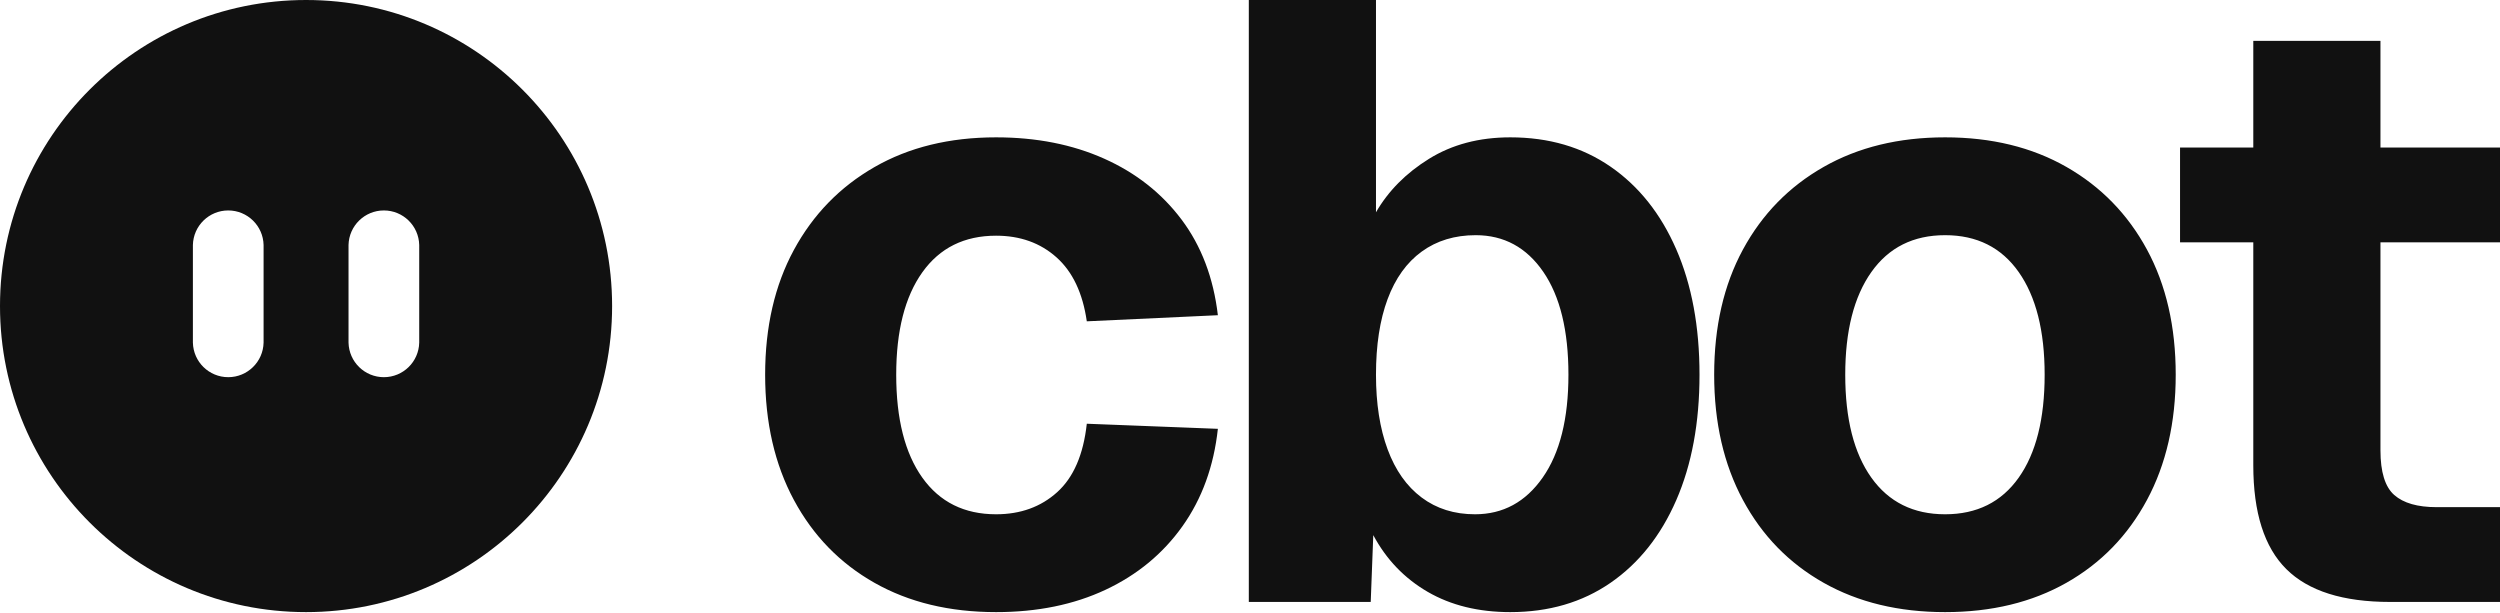
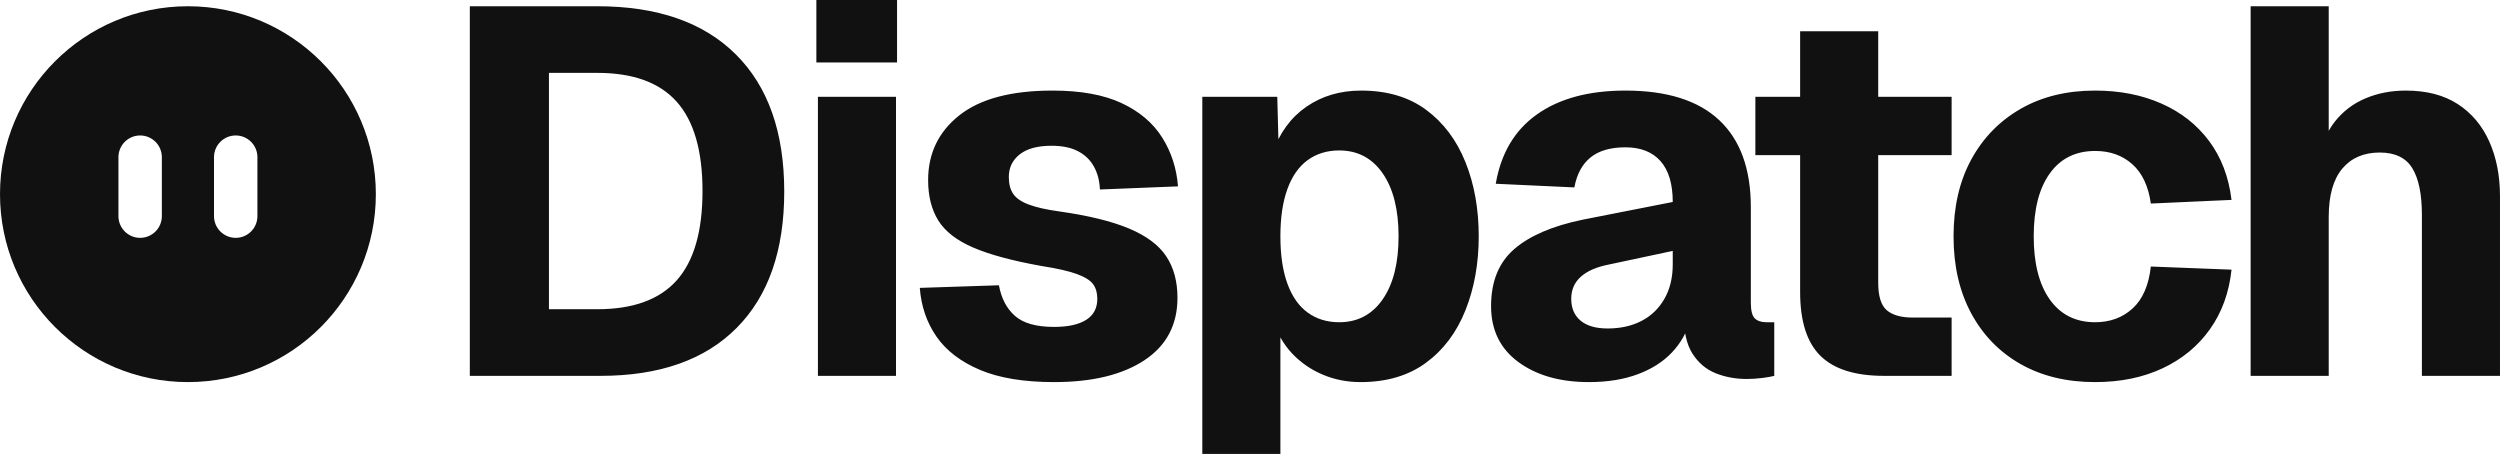
- <svg xmlns="http://www.w3.org/2000/svg" viewBox="0 -710 2948.797 722" width="261.389" height="64" role="img" aria-label="cbot">
+ <svg xmlns="http://www.w3.org/2000/svg" viewBox="0 -722 4802.428 872" width="352.472" height="64" role="img" aria-label="Dispatch">
  <svg x="0" y="-710" width="722" height="722" viewBox="11.04 11.04 33.12 33.12">
    <path d="M44.16 27.6A16.56 16.56 0 0 0 11.04 27.6A16.56 16.56 0 0 0 44.16 27.6ZM21.477 24.296A1.913 1.913 0 0 1 25.302 24.296L25.302 29.579A1.913 1.913 0 0 1 21.477 29.579ZM29.898 24.296A1.913 1.913 0 0 1 33.723 24.296L33.723 29.579A1.913 1.913 0 0 1 29.898 29.579Z" fill="#111111" fill-rule="evenodd" />
  </svg>
-   <path transform="translate(865.7 0)" d="M309.2 12Q226.8 12 165.7 -22.6Q104.6 -57.2 70.7 -120.3Q36.8 -183.4 36.8 -268Q36.8 -352.6 70.7 -415.2Q104.6 -477.8 165.7 -512.9Q226.8 -548 309.2 -548Q380.4 -548 436.6 -522.9Q492.8 -497.8 527.9 -451.1Q563 -404.4 570.8 -338.2L416.2 -331Q409 -381 380.4 -406.5Q351.8 -432 309.2 -432Q253 -432 222.2 -388.8Q191.4 -345.6 191.4 -268Q191.4 -189.8 222.2 -146.6Q253 -103.4 309.2 -103.4Q352.4 -103.4 381.3 -129.5Q410.2 -155.6 416.2 -210.2L570.8 -204.2Q563.6 -138 529.1 -89.4Q494.6 -40.8 438.4 -14.4Q382.2 12 309.2 12ZM915.7 12Q859.5 12 818.3 -11.9Q777.1 -35.8 754.1 -78.8L751.1 0H607.3V-710H757.3V-459.6Q779.1 -497.4 819.9 -522.7Q860.7 -548 915.7 -548Q983.9 -548 1034 -513.4Q1084.1 -478.8 1111.5 -415.9Q1138.9 -353 1138.9 -268Q1138.9 -183 1111.5 -120.1Q1084.1 -57.2 1034 -22.6Q983.9 12 915.7 12ZM874.1 -103.4Q923.7 -103.4 954 -146.8Q984.3 -190.2 984.3 -268Q984.3 -346.2 954.6 -389.4Q924.9 -432.6 874.9 -432.6Q837.9 -432.6 811.3 -413.3Q784.7 -394 771 -357.2Q757.3 -320.4 757.3 -268Q757.3 -217 771 -180Q784.7 -143 811.1 -123.2Q837.5 -103.4 874.1 -103.4ZM1428.6 12Q1346.6 12 1285.3 -22.6Q1224 -57.2 1190.1 -120.3Q1156.2 -183.4 1156.2 -268Q1156.2 -353 1190.1 -415.6Q1224 -478.2 1285.3 -513.1Q1346.6 -548 1428.6 -548Q1510.6 -548 1571.7 -513.1Q1632.8 -478.2 1666.7 -415.6Q1700.6 -353 1700.6 -268Q1700.6 -183.4 1666.7 -120.3Q1632.8 -57.2 1571.7 -22.6Q1510.6 12 1428.6 12ZM1428.6 -103.4Q1484.8 -103.4 1515.4 -146.6Q1546 -189.8 1546 -268Q1546 -345.6 1515.4 -389.1Q1484.8 -432.6 1428.6 -432.6Q1372.4 -432.6 1341.6 -389.1Q1310.8 -345.6 1310.8 -268Q1310.8 -189.8 1341.6 -146.6Q1372.4 -103.4 1428.6 -103.4ZM1953.5 0Q1870.1 0 1831.1 -38.7Q1792.1 -77.4 1792.1 -161.2V-661.8H1942.1V-178.8Q1942.1 -140.4 1958.4 -126.1Q1974.7 -111.8 2008.3 -111.8H2083.1V0ZM1705.7 -424.2V-536H2083.1V-424.2Z" fill="#111111" />
+   <path transform="translate(828.5 0)" d="M74 0V-710H319Q492 -710 585 -617.5Q678 -525 678 -354Q678 -184 586.5 -92Q495 0 325 0ZM226 -128H319Q422 -128 471.5 -183.5Q521 -239 521 -355Q521 -471 471.5 -526.5Q422 -582 319 -582H226ZM742.7 0V-536H892.7V0ZM739.7 -602V-722H894.7V-602ZM1196.4 12Q1109.4 12 1053.9 -11.5Q998.4 -35 970.4 -75.5Q942.4 -116 938.4 -169L1090.4 -174Q1097.4 -136 1121.4 -115Q1145.4 -94 1196.4 -94Q1236.4 -94 1257.9 -107.5Q1279.4 -121 1279.4 -148Q1279.4 -165 1271.4 -176Q1263.4 -187 1240.4 -195.5Q1217.4 -204 1172.4 -211Q1088.4 -226 1040.9 -246.5Q993.4 -267 973.9 -298.5Q954.4 -330 954.4 -376Q954.4 -453 1014.4 -500.5Q1074.4 -548 1193.4 -548Q1274.4 -548 1325.9 -524Q1377.4 -500 1403.9 -458Q1430.4 -416 1434.4 -364L1284.4 -358Q1283.4 -383 1272.9 -402Q1262.4 -421 1242.4 -431.5Q1222.4 -442 1191.4 -442Q1151.4 -442 1130.4 -425.5Q1109.4 -409 1109.4 -382Q1109.4 -362 1117.9 -349.5Q1126.4 -337 1147.9 -329Q1169.4 -321 1205.4 -316Q1290.4 -304 1340.4 -283Q1390.4 -262 1411.9 -229.5Q1433.4 -197 1433.4 -150Q1433.4 -72 1369.9 -30Q1306.4 12 1196.4 12ZM1481.1 150V-536H1625.1L1628.1 -423L1616.1 -428Q1636.1 -486 1681.1 -517Q1726.1 -548 1786.1 -548Q1861.1 -548 1911.1 -511Q1961.1 -474 1986.6 -410.5Q2012.1 -347 2012.1 -268Q2012.1 -190 1986.6 -126Q1961.1 -62 1910.6 -25Q1860.1 12 1785.1 12Q1746.1 12 1712.1 -2.5Q1678.1 -17 1653.6 -43Q1629.1 -69 1618.1 -105L1631.1 -113V150ZM1744.1 -103Q1797.1 -103 1827.6 -147Q1858.1 -191 1858.1 -268Q1858.1 -345 1827.6 -389Q1797.1 -433 1744.1 -433Q1709.1 -433 1683.6 -414.5Q1658.1 -396 1644.6 -359Q1631.1 -322 1631.1 -268Q1631.1 -214 1644.6 -177Q1658.1 -140 1683.6 -121.5Q1709.1 -103 1744.1 -103ZM2223.8 12Q2140.8 12 2088.3 -26.5Q2035.8 -65 2035.8 -134Q2035.8 -205 2080.3 -243.5Q2124.8 -282 2211.8 -300L2384.8 -334Q2384.8 -386 2361.3 -412.5Q2337.8 -439 2293.8 -439Q2250.8 -439 2226.8 -419.5Q2202.8 -400 2195.8 -362L2044.8 -369Q2059.8 -457 2124.3 -502.5Q2188.8 -548 2293.8 -548Q2413.8 -548 2474.3 -491Q2534.8 -434 2534.8 -324V-141Q2534.8 -118 2542.3 -110.5Q2549.8 -103 2564.8 -103H2579.8V0Q2572.8 2 2557.3 4Q2541.8 6 2526.8 6Q2494.8 6 2467.3 -5Q2439.8 -16 2422.8 -42.5Q2405.8 -69 2405.8 -118L2418.8 -108Q2408.8 -72 2383.3 -45Q2357.8 -18 2317.3 -3Q2276.8 12 2223.8 12ZM2259.8 -91Q2296.8 -91 2324.8 -105.5Q2352.8 -120 2368.8 -148Q2384.8 -176 2384.8 -214V-240L2262.8 -214Q2226.8 -207 2208.3 -190.5Q2189.8 -174 2189.8 -148Q2189.8 -121 2207.8 -106Q2225.8 -91 2259.8 -91ZM2790.5 0Q2707.5 0 2668.5 -38.5Q2629.5 -77 2629.5 -161V-662H2779.5V-179Q2779.5 -140 2796 -126Q2812.5 -112 2845.5 -112H2920.5V0ZM2543.5 -424V-536H2920.5V-424ZM3196.2 12Q3114.2 12 3053.2 -22.5Q2992.2 -57 2958.2 -120Q2924.2 -183 2924.2 -268Q2924.2 -353 2958.2 -415.5Q2992.2 -478 3053.2 -513Q3114.2 -548 3196.2 -548Q3267.2 -548 3323.7 -523Q3380.2 -498 3415.2 -451Q3450.2 -404 3458.2 -338L3303.2 -331Q3296.2 -381 3267.7 -406.5Q3239.2 -432 3196.2 -432Q3140.2 -432 3109.2 -389Q3078.2 -346 3078.2 -268Q3078.2 -190 3109.2 -146.5Q3140.2 -103 3196.2 -103Q3239.2 -103 3268.2 -129.5Q3297.2 -156 3303.2 -210L3458.2 -204Q3451.2 -138 3416.7 -89.5Q3382.2 -41 3325.7 -14.5Q3269.2 12 3196.2 12ZM3494.9 0V-710H3644.9V-411H3624.9Q3632.9 -458 3656.4 -488Q3679.9 -518 3715.4 -533Q3750.9 -548 3792.9 -548Q3852.9 -548 3892.9 -522Q3932.9 -496 3953.4 -450Q3973.9 -404 3973.9 -345V0H3823.9V-309Q3823.9 -369 3805.4 -399Q3786.9 -429 3742.9 -429Q3696.9 -429 3670.9 -398Q3644.9 -367 3644.9 -305V0Z" fill="#111111" />
</svg>
